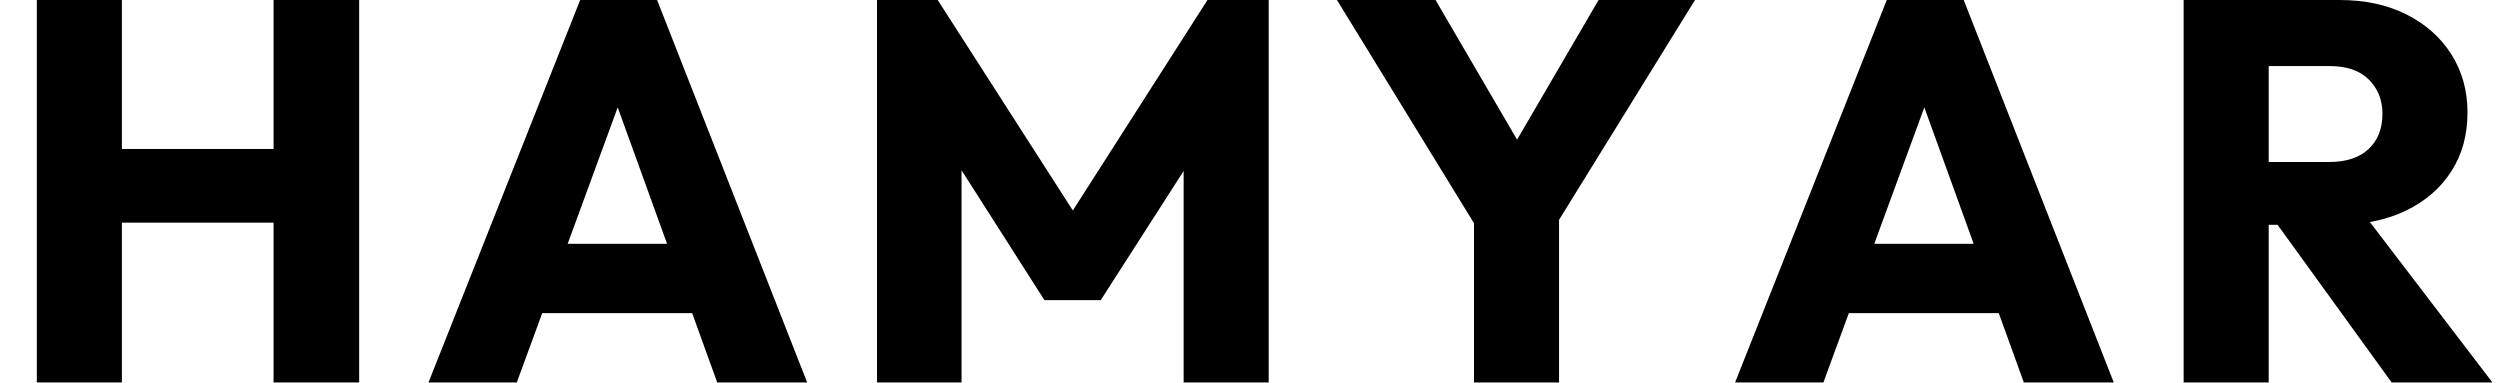
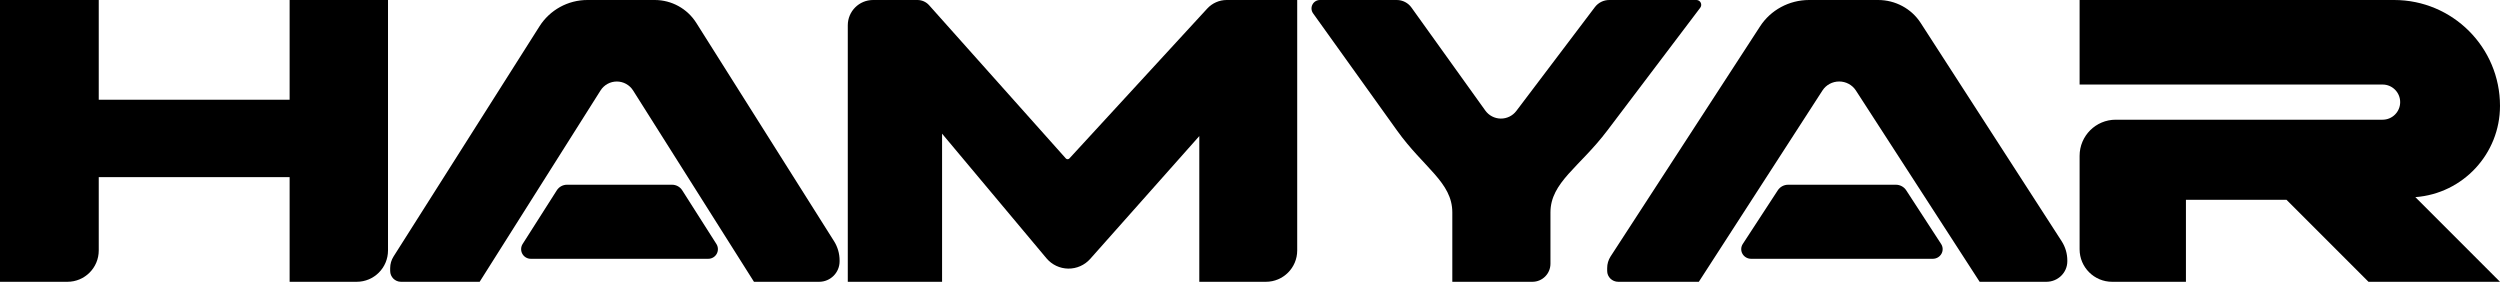
- <svg xmlns="http://www.w3.org/2000/svg" viewBox="0 -706 4615 706" fill="currentColor" role="img" aria-label="Hamyar">
-   <path d="M68 0V-706H225V0ZM505 0V-706H663V0ZM162 -295V-431H557V-295Z" />
-   <path d="M791 0 1071 -706H1213L1490 0H1324L1112 -586H1169L954 0ZM950 -128V-256H1335V-128Z" />
-   <path d="M1619 0V-706H1731L2009 -273H1952L2229 -706H2342V0H2185V-441L2213 -434L2032 -152H1928L1748 -434L1775 -441V0Z" />
-   <path d="M2740 -263 2468 -706H2650L2859 -348H2742L2951 -706H3129L2855 -263ZM2721 0V-335H2878V0Z" />
-   <path d="M3203 0 3483 -706H3625L3902 0H3736L3524 -586H3581L3366 0ZM3362 -128V-256H3747V-128Z" />
-   <path d="M4151 -291V-407H4300Q4347 -407 4372.5 -431.0Q4398 -455 4398 -496Q4398 -534 4373.0 -559.0Q4348 -584 4301 -584H4151V-706H4319Q4389 -706 4442.0 -679.5Q4495 -653 4525.0 -606.0Q4555 -559 4555 -498Q4555 -436 4525.0 -389.5Q4495 -343 4441.0 -317.0Q4387 -291 4314 -291ZM4031 0V-706H4188V0ZM4415 0 4195 -304 4339 -343 4601 0Z" />
+ <svg xmlns="http://www.w3.org/2000/svg" viewBox="0 0 2076 234" fill="currentColor" role="img" aria-label="Hamyar">
+   <path d="M0 0H82V82.8H240.5V0H322.2V208A26 26 0 0 1 296.2 234H240.5V147.1H82V208A26 26 0 0 1 56 234H0Z" />
+   <path d="M487.8 0H543.7A40.8 40.8 0 0 1 578.2 19L692.6 200.3A30 30 0 0 1 697.2 216.3V217A17 17 0 0 1 680.2 234H626.1L525.7 75.1A16 16 0 0 0 498.7 75.1L398.3 234H333A9 9 0 0 1 324 225V222.6A18 18 0 0 1 326.8 213L447.9 22A47.1 47.1 0 0 1 487.8 0ZM558.1 153.4A10 10 0 0 1 566.5 158L594.9 202.6A8 8 0 0 1 588.1 214.9H440.8A8 8 0 0 1 434 202.6L462.4 158A10 10 0 0 1 470.8 153.4Z" />
+   <path d="M704 21A21 21 0 0 1 725 0H761.8A13 13 0 0 1 771.5 4.3L885.1 131.6A2 2 0 0 0 888 131.6L1002.5 7.1A22 22 0 0 1 1018.7 0H1077.2V208A26 26 0 0 1 1051.2 234H995.9V113L905.3 215A24 24 0 0 1 869 214.5L782.3 111V234H704Z" />
+   <path d="M1159.9 0A15 15 0 0 1 1172.1 6.3L1233.4 91.8A16 16 0 0 0 1259.1 92.2L1324.4 5.9A15 15 0 0 1 1336.4 0H1408.8A4 4 0 0 1 1411.9 6.4L1334.7 108.4C1311.8 138.7 1287.5 151.4 1287.5 176.4V219A15 15 0 0 1 1272.5 234H1206V176.4C1206 151.4 1182.2 139.3 1160.1 108.4L1090.4 11.1A7 7 0 0 1 1096.1 0Z" />
+   <path d="M1502.2 0H1559.6A41.8 40.8 0 0 1 1594.9 19L1712 200.3A30.7 30 0 0 1 1716.7 216.3V217A17.4 17 0 0 1 1699.3 234H1643.9L1541.1 75.1A16.4 16 0 0 0 1513.4 75.1L1410.7 234H1343.8A9.2 9 0 0 1 1334.6 225V222.6A18.4 18 0 0 1 1337.4 213L1461.5 22A48.2 47.1 0 0 1 1502.2 0ZM1574.3 153.4A10.2 10 0 0 1 1582.9 158L1611.9 202.6A8.2 8 0 0 1 1605 214.9H1454.1A8.2 8 0 0 1 1447.2 202.6L1476.3 158A10.2 10 0 0 1 1484.9 153.4Z" />
+   <path d="M1726.9 0H1988.1A87.9 87.9 0 0 1 2076 87.9A76 76 0 0 1 2005.7 163.7L2076 234H1966.8L1898.7 165.9H1815.2V234H1753.9A27 27 0 0 1 1726.9 207V129.4A30 30 0 0 1 1756.9 99.4H1978.5A14.6 14.6 0 0 0 1978.5 70.2H1726.9Z" />
</svg>
